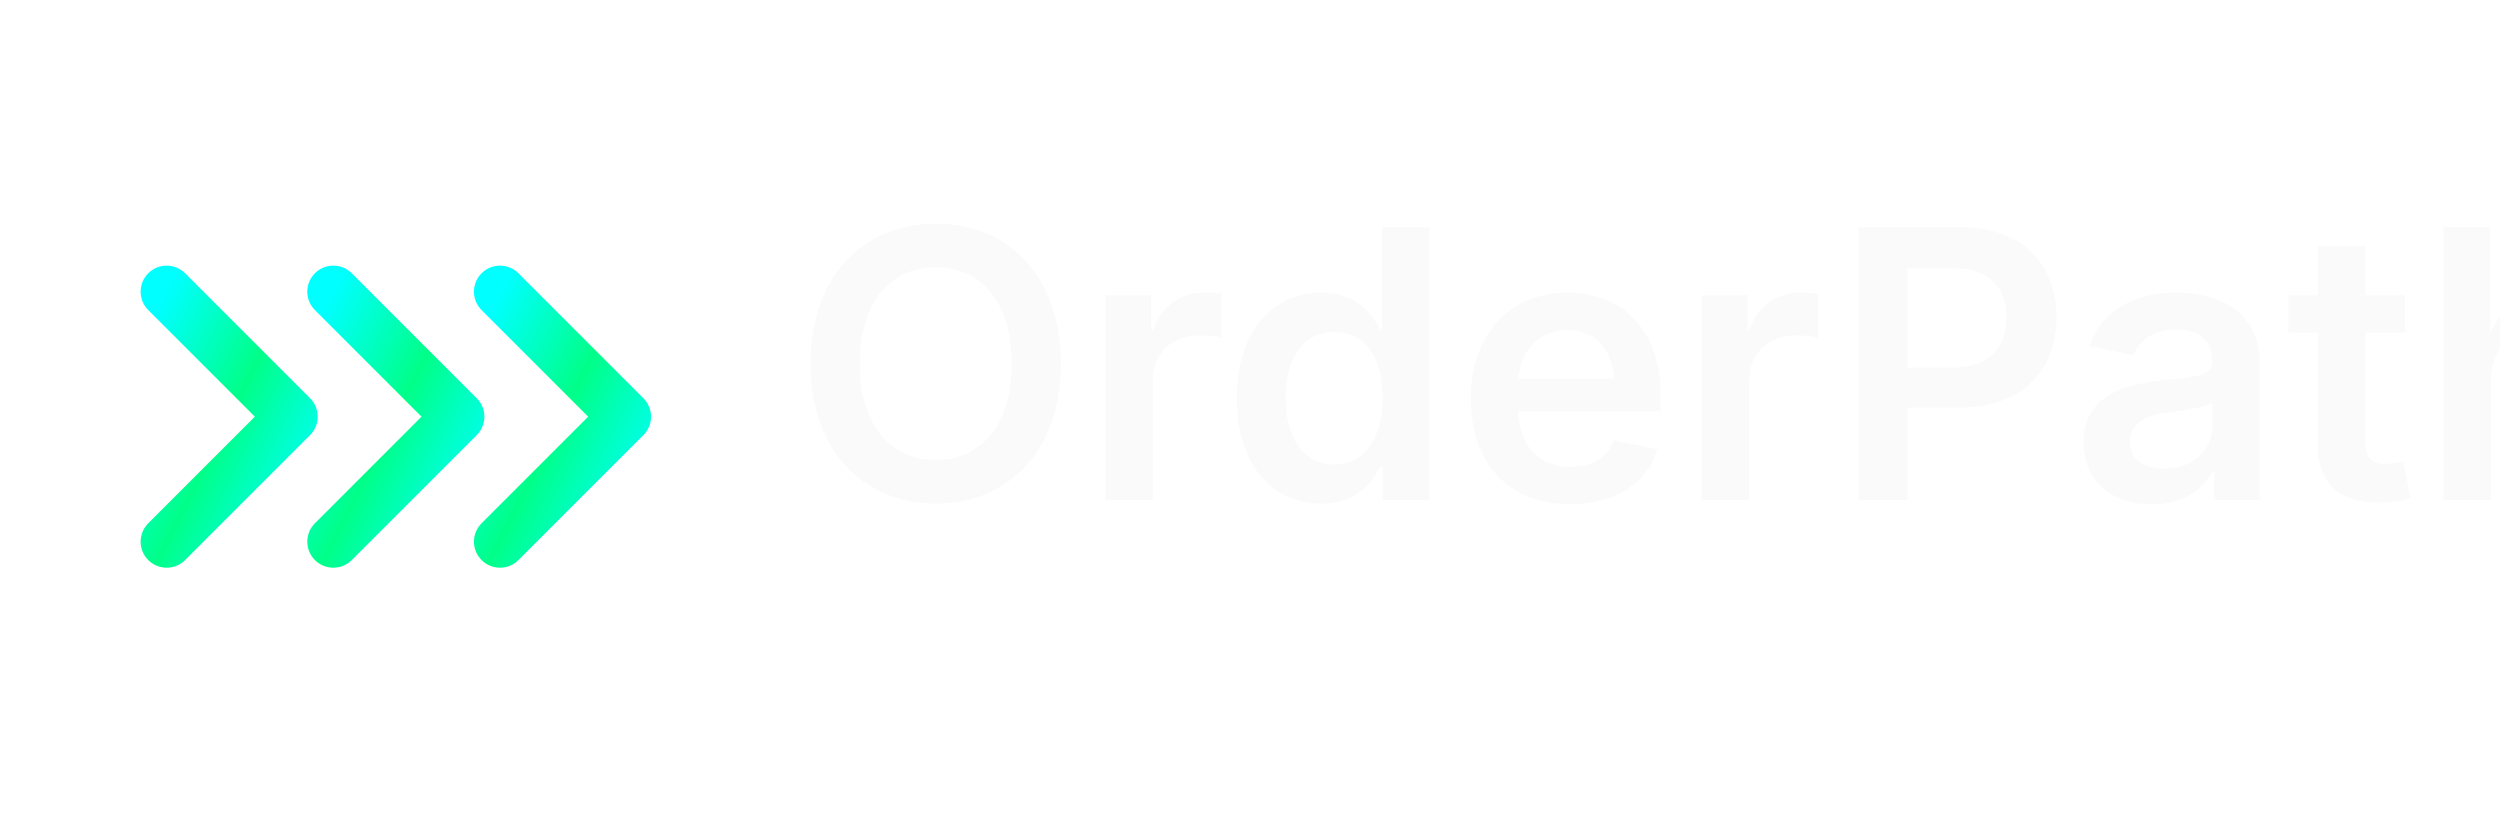
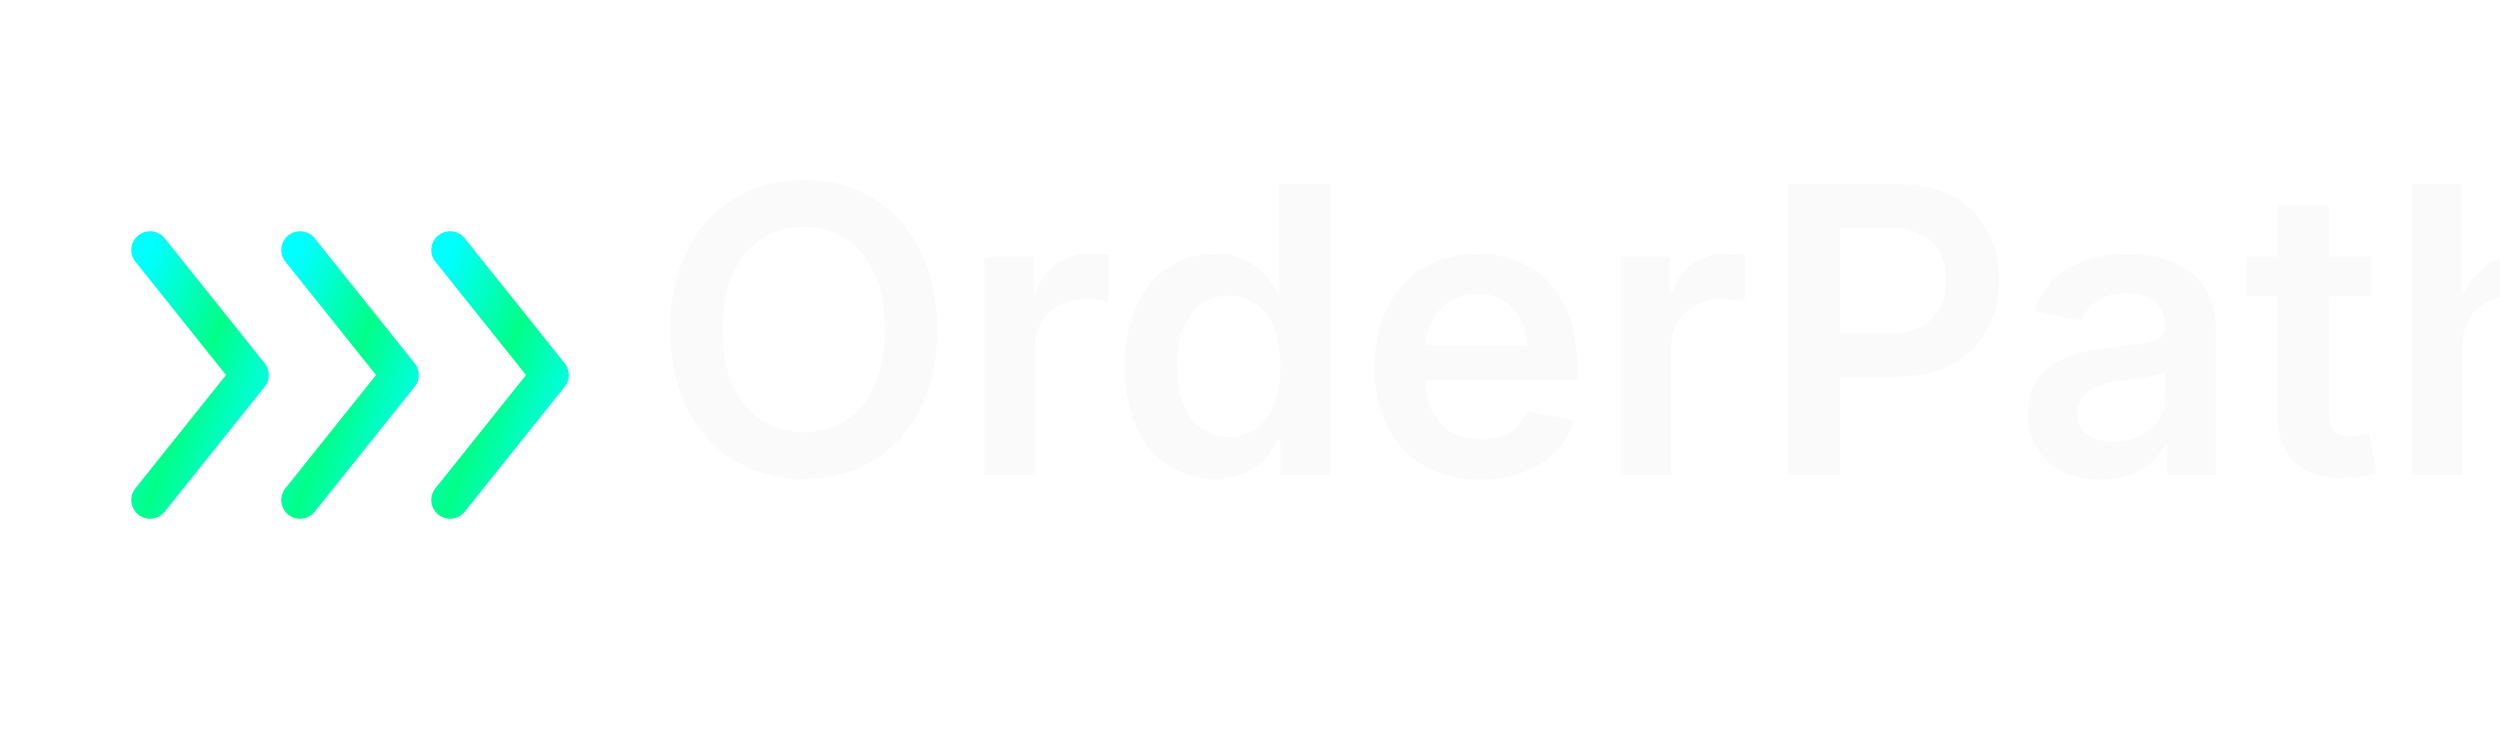
- <svg xmlns="http://www.w3.org/2000/svg" width="120" height="40" viewBox="0 0 120 40" fill="none">
+ <svg xmlns="http://www.w3.org/2000/svg" width="200" height="60" viewBox="0 0 200 60" fill="none">
  <defs>
    <linearGradient id="pathGradient" x1="0%" y1="0%" x2="100%" y2="100%">
      <stop offset="0%" stop-color="#00ffff" />
      <stop offset="50%" stop-color="#00ff88" />
      <stop offset="100%" stop-color="#00ffff" />
    </linearGradient>
  </defs>
  <g>
-     <path d="M 8 14 L 14 20 L 8 26" fill="none" stroke="url(#pathGradient)" stroke-width="2.5" stroke-linecap="round" stroke-linejoin="round" />
-     <path d="M 16 14 L 22 20 L 16 26" fill="none" stroke="url(#pathGradient)" stroke-width="2.5" stroke-linecap="round" stroke-linejoin="round" />
-     <path d="M 24 14 L 30 20 L 24 26" fill="none" stroke="url(#pathGradient)" stroke-width="2.5" stroke-linecap="round" stroke-linejoin="round" />
+     <path d="M 12 20 L 20 30 L 12 40" fill="none" stroke="url(#pathGradient)" stroke-width="3" stroke-linecap="round" stroke-linejoin="round" />
+     <path d="M 24 20 L 32 30 L 24 40" fill="none" stroke="url(#pathGradient)" stroke-width="3" stroke-linecap="round" stroke-linejoin="round" />
+     <path d="M 36 20 L 44 30 L 36 40" fill="none" stroke="url(#pathGradient)" stroke-width="3" stroke-linecap="round" stroke-linejoin="round" />
  </g>
-   <text x="38" y="24" font-family="system-ui, -apple-system, sans-serif" font-size="18" font-weight="600" fill="#FAFAFA">OrderPath</text>
+   <text x="52" y="38" font-family="system-ui, -apple-system, sans-serif" font-size="32" font-weight="600" fill="#FAFAFA">OrderPath</text>
</svg>
